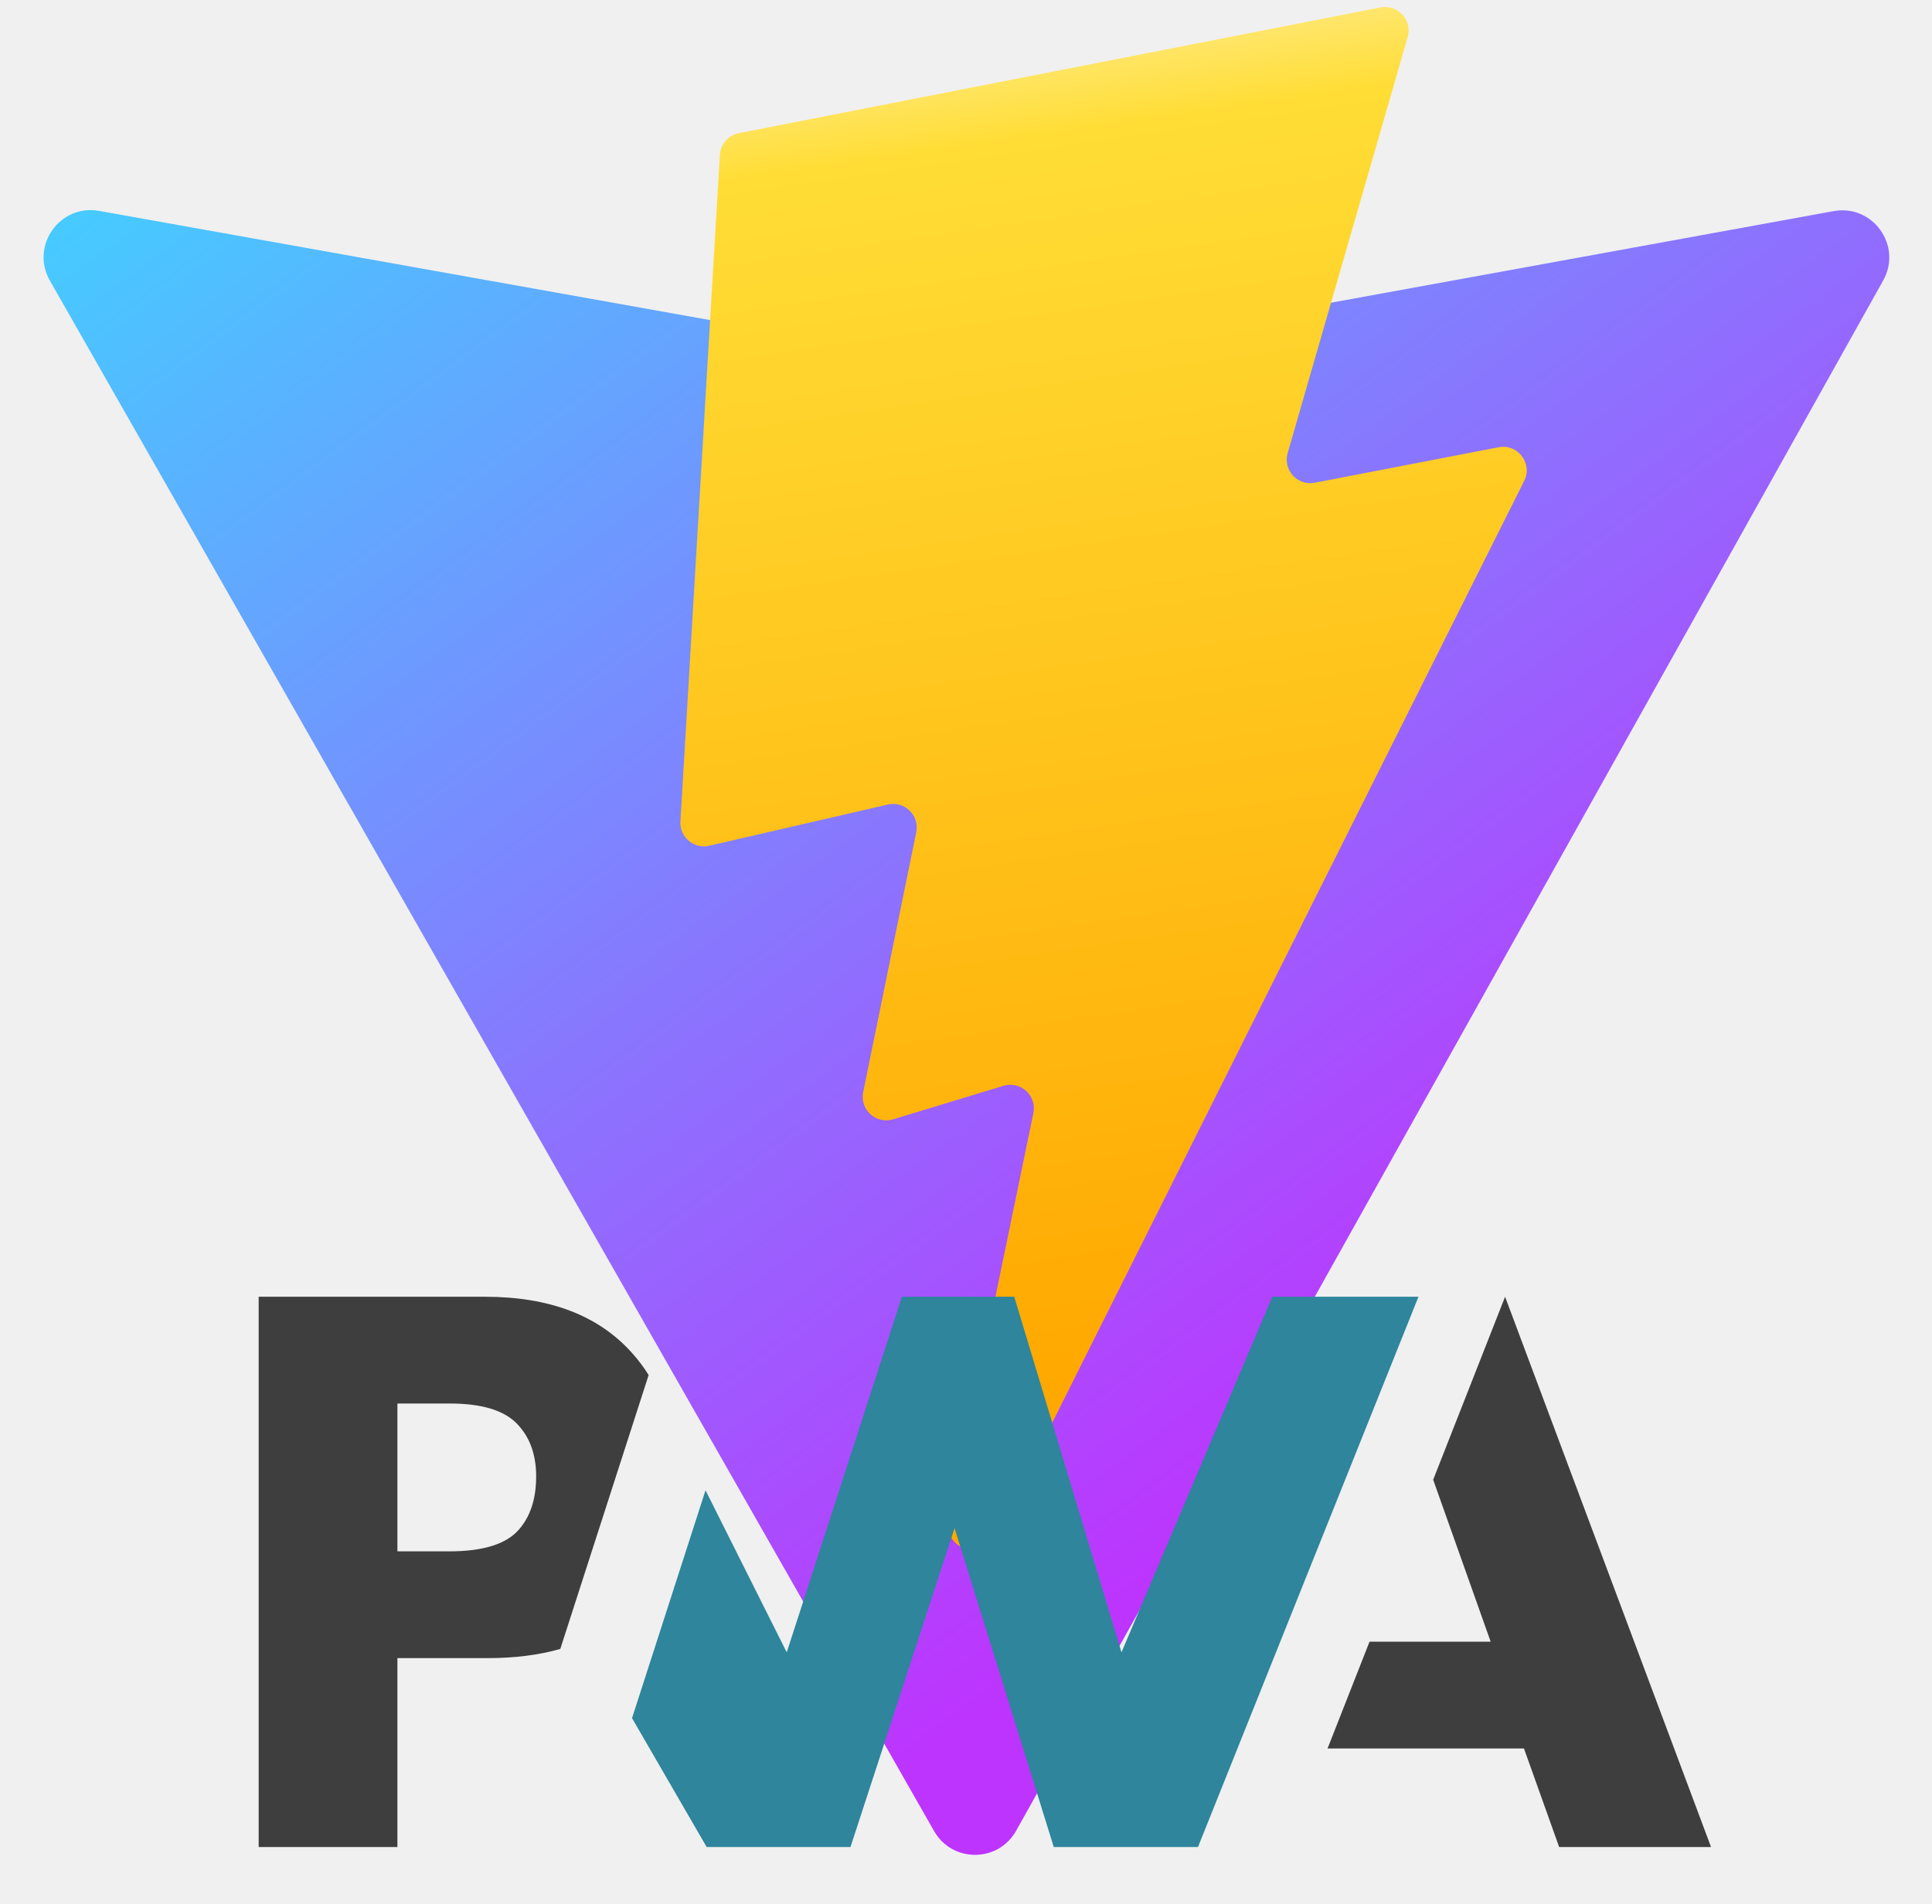
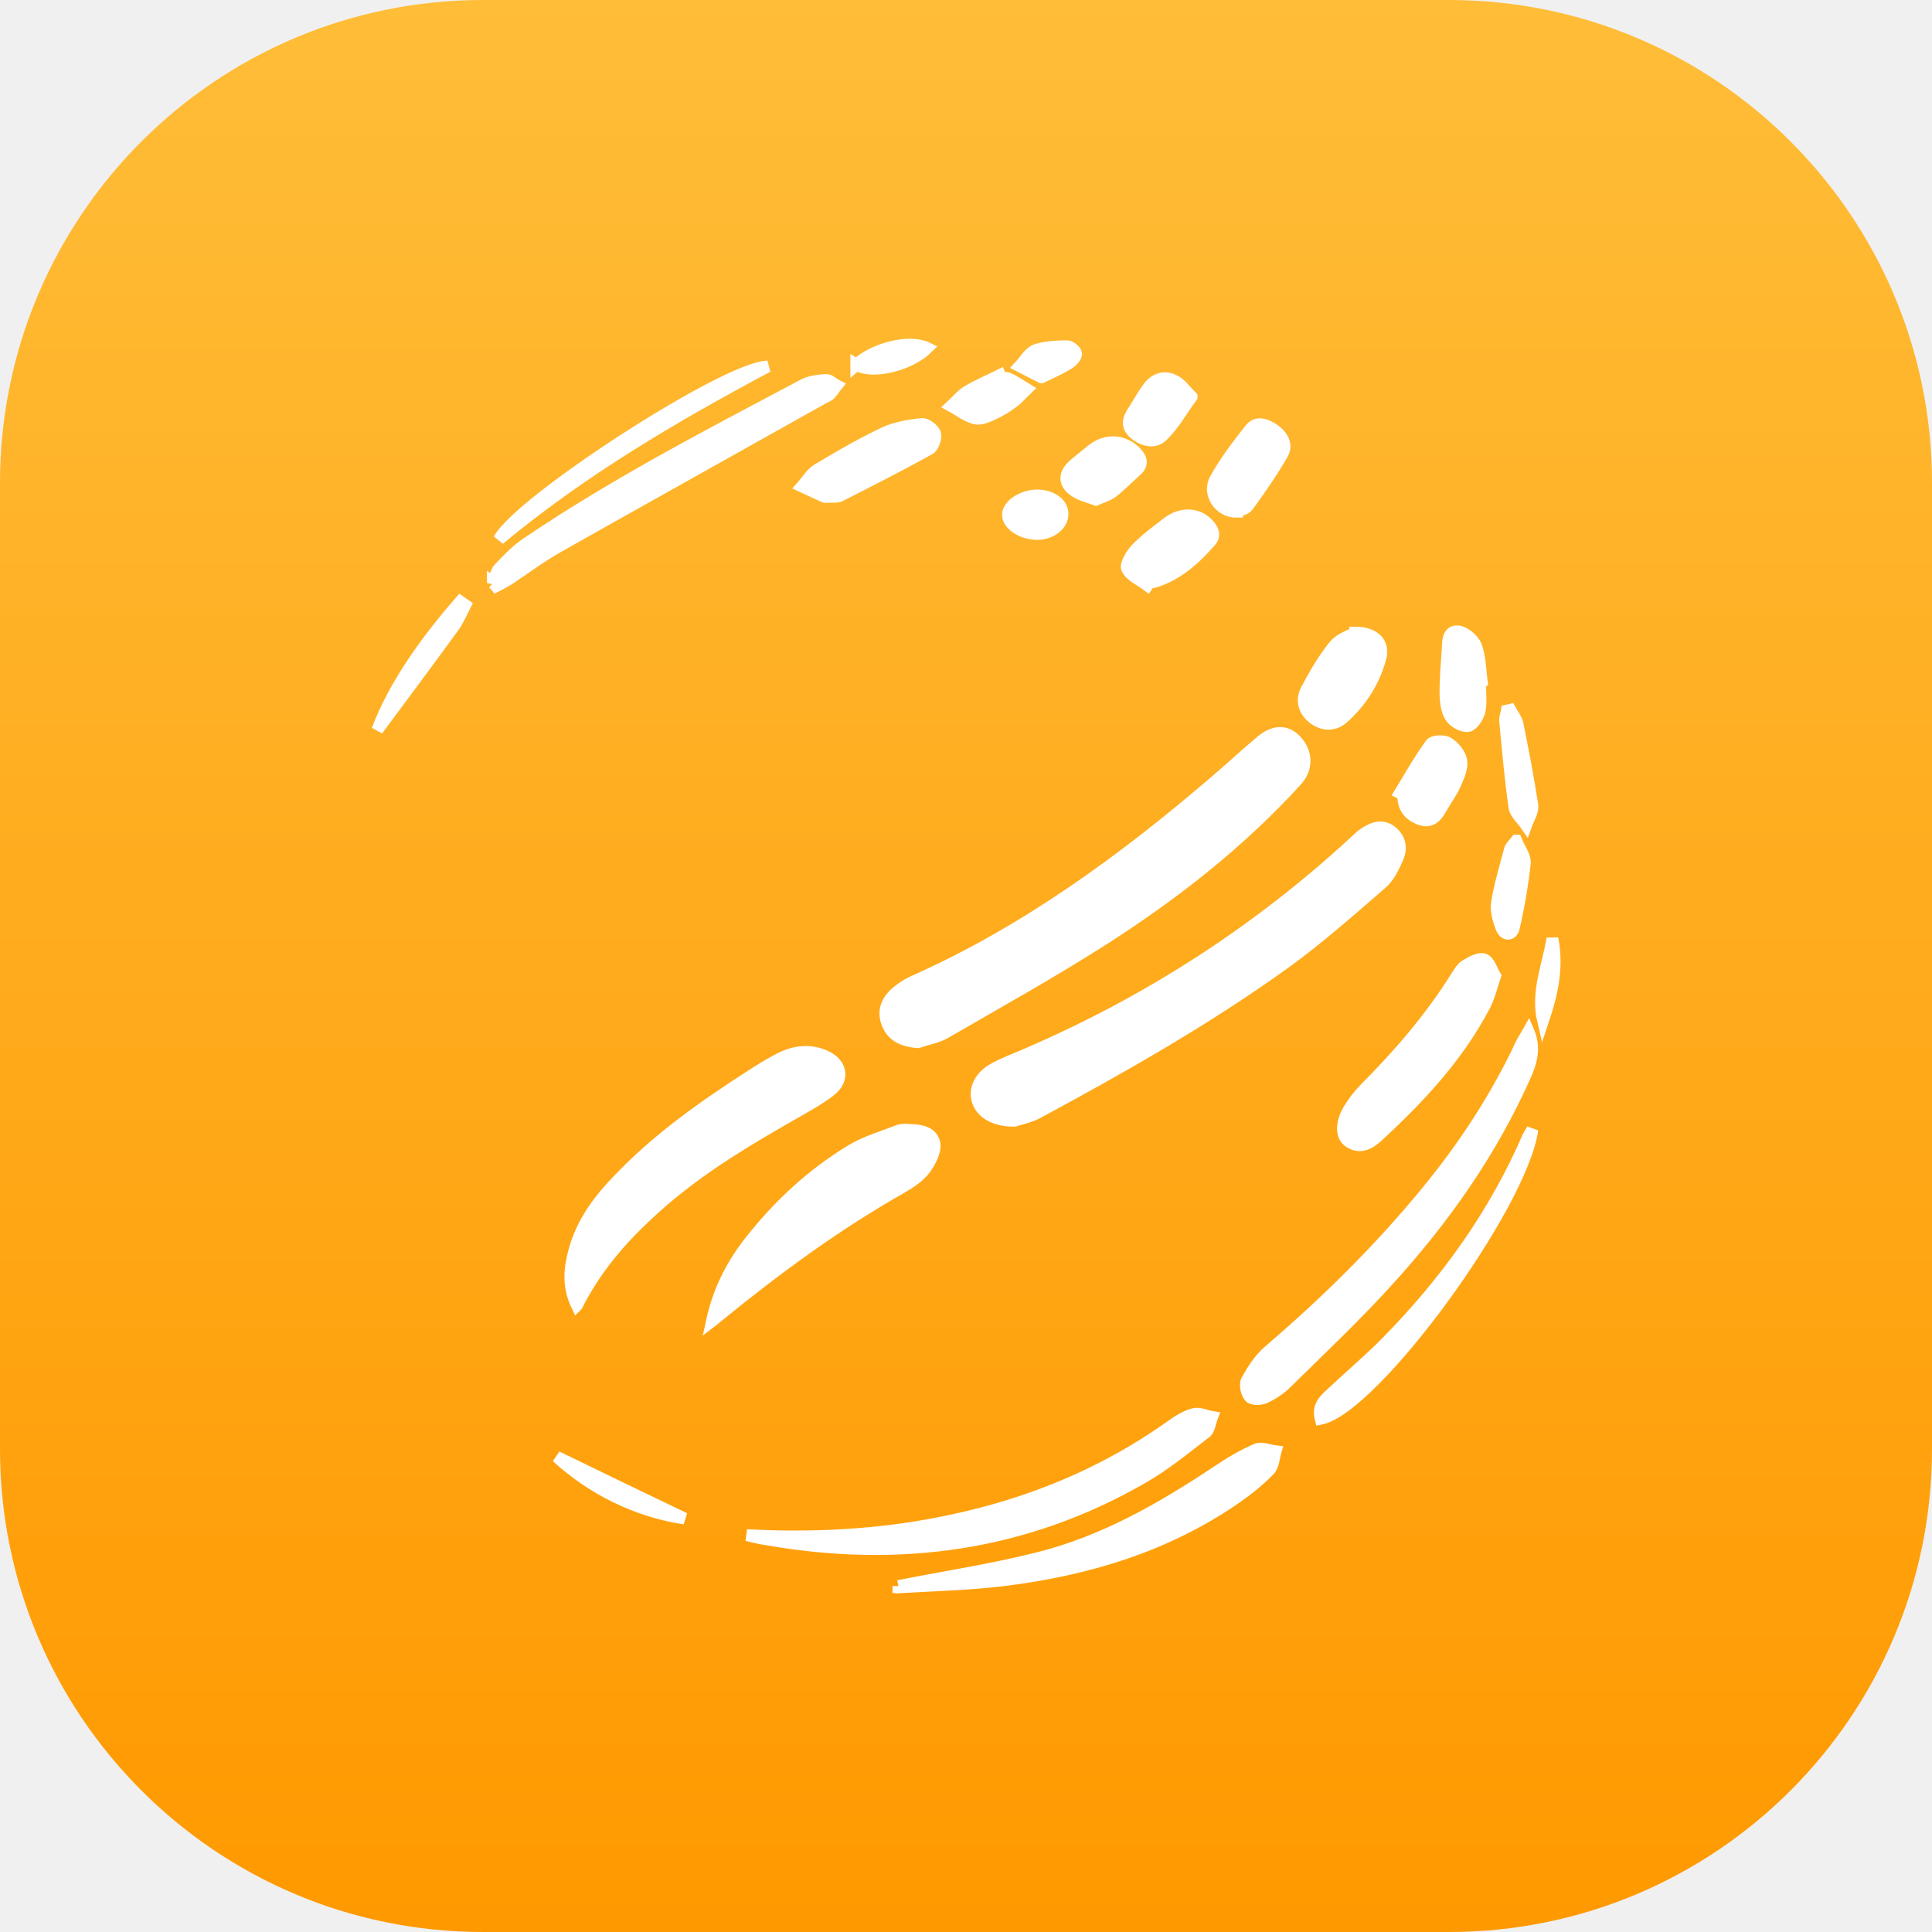
- <svg xmlns="http://www.w3.org/2000/svg" fill="none" height="404" viewBox="0 0 410 404" width="410">
-   <linearGradient id="a" gradientUnits="userSpaceOnUse" x1="6" x2="235" y1="33" y2="344">
-     <stop offset="0" stop-color="#41d1ff" />
-     <stop offset="1" stop-color="#bd34fe" />
-   </linearGradient>
-   <linearGradient id="b" gradientUnits="userSpaceOnUse" x1="194.651" x2="236.076" y1="8.818" y2="292.989">
-     <stop offset="0" stop-color="#ffea83" />
-     <stop offset=".083" stop-color="#ffdd35" />
-     <stop offset="1" stop-color="#ffa800" />
-   </linearGradient>
-   <path d="m399.641 59.525-183.998 329.02c-3.799 6.793-13.559 6.833-17.415.073l-187.646-329.062c-4.201-7.367 2.099-16.29 10.446-14.798l184.195 32.924c1.175.21 2.378.208 3.553-.006l180.343-32.87c8.32-1.516 14.649 7.338 10.522 14.719z" fill="url(#a)" />
-   <path d="m292.965 1.574-136.164 26.681c-2.238.439-3.895 2.335-4.03 4.611l-8.376 141.464c-.197 3.332 2.863 5.918 6.115 5.168l37.91-8.749c3.547-.818 6.752 2.306 6.023 5.873l-11.263 55.153c-.758 3.712 2.727 6.886 6.352 5.785l23.415-7.114c3.63-1.102 7.118 2.081 6.35 5.796l-17.899 86.633c-1.12 5.419 6.088 8.374 9.094 3.728l2.008-3.103 110.954-221.428c1.858-3.708-1.346-7.935-5.418-7.149l-39.022 7.531c-3.667.707-6.787-2.708-5.752-6.296l25.469-88.291c1.036-3.594-2.095-7.012-5.766-6.292z" fill="url(#b)" />
-   <g stroke-linejoin="round" stroke-width=".2" transform="matrix(.1578966 0 0 .1589033 54.89293 275.2164)">
-     <path d="m1436.62 603.304 56.39-142.599h162.82l-77.27-216.315 96.64-244.389 276.8 734.932h-204.13l-47.3-131.629z" fill="#3e3e3e" />
-     <path d="m1262.47 734.935 296.32-734.933-196.45.001-202.7 474.93-144.14-474.929h-151.001l-154.768 474.929-109.146-216.416-98.773 304.302 100.284 172.116h193.331l139.857-425.91 133.346 425.91z" fill="#2e859c" />
-     <path d="m186.476 482.643h121.003c36.654 0 69.293-4.091 97.917-12.273l31.293-96.408 87.459-269.446c-6.664-10.562-14.272-20.549-22.824-29.959-44.905-49.705-110.605-74.556-197.102-74.556h-304.222v734.933h186.476zm160.166-313.564c17.54 17.653 26.309 41.276 26.309 70.871 0 29.822-7.713 53.474-23.138 70.956-16.91 19.425-48.047 29.137-93.409 29.137h-69.928v-197.445h70.442c42.277 0 72.185 8.827 89.724 26.481z" fill="#3e3e3e" />
-   </g>
+ <svg xmlns="http://www.w3.org/2000/svg" width="256" height="256" fill="none">
+   <rect width="256" height="256" fill="url(#a)" rx="64" />
+   <path fill="#fff" d="M121.629 138.098c-2.24-.175-3.55-.979-4.136-2.726-.517-1.573.069-3.04 1.827-4.298a9.261 9.261 0 0 1 1.792-1.049c14.892-6.64 27.887-16.145 40.193-26.734 1.93-1.643 3.792-3.39 5.756-5.033 1.724-1.467 3.344-1.502 4.619-.174 1.517 1.572 1.586 3.704.138 5.312-7.549 8.282-16.27 15.097-25.611 21.073-6.894 4.403-14.064 8.387-21.131 12.476-1.103.559-2.309.769-3.447 1.153ZM134.418 148.512c-2.723 0-4.412-1.083-4.895-2.726-.448-1.537.379-3.215 2.275-4.228 1.31-.699 2.723-1.223 4.102-1.818 16.27-6.989 30.955-16.46 43.984-28.551.311-.28.586-.559.931-.769 1.103-.734 2.31-1.188 3.516-.28 1.137.874 1.448 2.167.896 3.46-.551 1.258-1.172 2.621-2.171 3.46-4.24 3.669-8.411 7.374-12.927 10.624-10.306 7.408-21.337 13.664-32.471 19.675-1.172.664-2.551.909-3.24 1.153ZM76.439 172.975c-1.241-2.586-.965-4.962-.31-7.339.896-3.215 2.688-5.906 4.894-8.317 5.343-5.871 11.72-10.414 18.339-14.678 1.309-.839 2.619-1.677 3.998-2.376 1.93-.979 3.964-1.223 5.998-.315 2.241 1.014 2.551 3.145.551 4.648-1.309 1.014-2.792 1.817-4.239 2.656-7.136 4.054-14.133 8.213-20.131 13.944-3.585 3.355-6.722 7.094-9.1 11.777ZM94.329 175.072c.827-3.844 2.516-7.269 4.86-10.309 3.826-4.928 8.342-9.157 13.685-12.372 1.861-1.118 3.998-1.712 5.998-2.516.413-.175.896-.21 1.344-.175 1.482.035 3.24.175 3.585 1.748.241 1.048-.552 2.516-1.275 3.494-.759 1.014-1.965 1.783-3.103 2.447-8.652 4.892-16.614 10.763-24.336 17.054-.241.21-.482.419-.758.629ZM202.531 136.665c.897 2.097.414 3.914-.344 5.662-4.55 10.309-10.962 19.36-18.511 27.608-4.205 4.613-8.755 8.911-13.202 13.28-.793.803-1.793 1.467-2.827 1.957-.586.279-1.689.314-2.033-.07-.449-.455-.69-1.643-.414-2.167.793-1.433 1.723-2.901 2.964-3.949 7.48-6.395 14.478-13.28 20.752-20.898 5.067-6.151 9.41-12.756 12.788-20.025.276-.454.552-.909.827-1.398ZM98.948 203.414c7.445.384 14.822.14 22.164-1.014 12.306-1.957 23.75-6.115 34.023-13.419.93-.664 1.93-1.328 3.033-1.608.724-.209 1.62.245 2.447.385-.275.699-.344 1.677-.861 2.062-2.689 2.061-5.343 4.263-8.273 5.941-15.65 9.051-32.471 11.287-50.086 8.177-.827-.105-1.654-.349-2.447-.524ZM198.119 129.326c-.517 1.503-.793 2.761-1.379 3.879-3.516 6.745-8.617 12.197-14.098 17.264-1.034.979-2.379 1.852-3.895.804-1.034-.699-1.069-2.411-.069-4.159a14.972 14.972 0 0 1 2.206-2.865c4.516-4.544 8.652-9.331 12.065-14.783.379-.594.758-1.258 1.309-1.573.724-.454 1.827-1.013 2.413-.768.69.279 1 1.467 1.448 2.201ZM119.044 210.159c6.17-1.223 12.409-2.167 18.511-3.705 8.686-2.166 16.373-6.57 23.819-11.532 1.62-1.084 3.309-2.097 5.101-2.866.69-.314 1.689.14 2.551.245-.241.838-.276 1.887-.793 2.446-1.31 1.363-2.826 2.586-4.377 3.669-9.307 6.466-19.821 9.611-30.886 10.974-4.584.559-9.238.664-13.891.943-.035-.069-.035-.104-.035-.174ZM65.305 77.255c.276-.629.379-1.433.827-1.922 1.138-1.188 2.31-2.446 3.688-3.355 11.72-7.933 24.233-14.398 36.677-21.003.862-.454 1.965-.56 2.964-.629.448-.035.931.49 1.414.734-.311.384-.552.804-.897 1.153-.275.28-.689.385-1.034.594-11.65 6.535-23.302 13.035-34.953 19.606-2.31 1.292-4.412 2.9-6.652 4.368-.517.314-1.034.594-1.586.874-.103-.14-.276-.28-.448-.42ZM110.082 65.828c-.517 0-.724.07-.862 0-1-.455-1.999-.91-2.964-1.363.689-.77 1.241-1.748 2.068-2.237 2.895-1.747 5.86-3.46 8.893-4.893 1.517-.699 3.275-.978 4.929-1.153.586-.07 1.586.7 1.758 1.293.173.56-.241 1.747-.758 2.027-3.895 2.167-7.894 4.194-11.892 6.22-.414.175-1 .07-1.172.106ZM179.574 83.825c2.62 0 3.861 1.433 3.344 3.355-.828 3.075-2.517 5.731-4.861 7.863-1.172 1.084-2.619 1.153-3.964.175-1.31-.979-1.723-2.411-.965-3.844 1.069-2.027 2.241-4.054 3.688-5.836.793-.944 2.207-1.363 2.758-1.713ZM174.99 188.002c-.483-1.817.689-2.656 1.689-3.599 2.309-2.167 4.756-4.229 6.963-6.465 7.859-7.968 14.339-16.915 18.82-27.259.138-.28.311-.559.586-1.014-1.413 10.135-20.992 36.904-28.058 38.337ZM163.89 67.82c-2.309.034-3.895-2.412-2.861-4.299 1.31-2.376 2.964-4.543 4.653-6.675.862-1.083 2.138-.594 3.137.105 1.103.769 1.793 1.957 1.138 3.145-1.379 2.412-2.965 4.683-4.585 6.92-.344.489-1.172.629-1.482.803ZM152.032 77.57c-.93-.7-2.24-1.258-2.688-2.202-.276-.56.586-1.957 1.24-2.656 1.241-1.258 2.689-2.341 4.102-3.425 1.69-1.293 3.689-1.328 5.068-.14.792.7 1.447 1.643.655 2.552-2 2.306-4.275 4.368-7.239 5.347-.276.104-.552.104-.828.14-.137.14-.241.279-.31.384ZM185.503 105.073c1.344-2.202 2.585-4.438 4.102-6.5.31-.42 1.758-.49 2.309-.105.793.49 1.586 1.468 1.724 2.341.138.979-.379 2.132-.827 3.111-.483 1.118-1.241 2.097-1.827 3.145-.655 1.153-1.379 2.027-2.861 1.468-1.448-.559-2.241-1.573-2.172-3.18-.172-.105-.31-.21-.448-.28ZM196.12 90.57c0 1.223.172 2.481-.069 3.635-.172.768-.862 1.852-1.482 1.992-.655.14-1.827-.455-2.275-1.084-.552-.769-.724-1.922-.759-2.935-.034-1.957.138-3.915.276-5.906.069-1.084-.069-2.622 1.275-2.622.862 0 2.138 1.049 2.482 1.923.586 1.502.552 3.25.793 4.892-.069.07-.138.07-.241.105ZM145.207 66.212c-.931-.35-1.758-.524-2.482-.944-1.827-1.048-1.896-2.48-.275-3.809.758-.629 1.516-1.223 2.275-1.852 1.861-1.468 4.205-1.328 5.825.384.758.804.896 1.573 0 2.377-1.069.943-2.068 1.992-3.206 2.865-.62.455-1.413.664-2.137.979ZM157.892 52.583c-1.448 1.992-2.482 3.914-3.998 5.277-1.034.943-2.689.454-3.758-.594-1.068-1.084-.413-2.132.242-3.11.62-.98 1.172-1.993 1.861-2.901.896-1.119 2.137-1.468 3.378-.804.793.35 1.345 1.188 2.275 2.132ZM101.706 48.564c-12.686 6.78-24.612 13.804-35.574 22.89 2.723-5.067 30.058-22.785 35.574-22.89ZM132.591 50.032c.414.034.827 0 1.172.174.793.385 1.517.909 2.275 1.363-.586.56-1.103 1.188-1.758 1.678a13.808 13.808 0 0 1-2.654 1.607c-.759.35-1.724.769-2.413.594-1.138-.28-2.137-1.083-3.171-1.642.723-.664 1.344-1.468 2.171-1.957 1.345-.804 2.827-1.433 4.24-2.132.035.105.069.21.138.315ZM200.118 94.065c.345.629.828 1.223.966 1.887.723 3.564 1.413 7.164 1.964 10.764.104.803-.517 1.747-.827 2.621-.551-.804-1.448-1.538-1.551-2.377-.552-3.774-.862-7.618-1.241-11.427-.034-.455.172-.944.241-1.398.138-.035.311-.035.448-.07ZM200.911 111.398c.483 1.189 1.241 2.132 1.138 2.971a72.34 72.34 0 0 1-1.448 8.527c-.241 1.118-1.275 1.083-1.655.035-.413-1.048-.758-2.272-.586-3.32.38-2.376 1.103-4.718 1.724-7.094.069-.28.31-.455.827-1.119ZM137.52 70.755c-2.034.035-3.998-1.223-3.964-2.586.035-1.293 2.068-2.586 4.033-2.516 1.862.07 3.206 1.118 3.206 2.446 0 1.433-1.482 2.621-3.275 2.656ZM61.651 80.156c-.483.943-.896 1.957-1.482 2.796-3.55 4.892-7.17 9.715-10.169 13.769 2.206-5.837 6.308-11.638 10.996-17.02.207.14.414.28.655.455ZM138.003 49.996c-1.034-.524-1.965-.978-2.896-1.467.69-.734 1.276-1.818 2.103-2.132 1.275-.454 2.758-.49 4.136-.524.449 0 1.138.524 1.241.943.104.315-.448 1.014-.861 1.258-1.103.734-2.344 1.259-3.723 1.922ZM113.46 48.32c2.482-2.273 7.17-3.32 9.41-2.203-2.309 2.272-7.307 3.53-9.41 2.202ZM90.71 201.212c-6.343-.943-12.272-3.914-16.925-8.177a2533.88 2533.88 0 0 0 16.925 8.177ZM204.462 135.267c-.897-3.809.655-7.304 1.241-10.903.758 3.774-.035 7.339-1.241 10.903Z" />
+   <path stroke="#fff" stroke-width="1.56" d="M121.629 138.098c-2.24-.175-3.55-.979-4.136-2.726-.517-1.573.069-3.04 1.827-4.298a9.261 9.261 0 0 1 1.792-1.049c14.892-6.64 27.887-16.145 40.193-26.734 1.93-1.643 3.792-3.39 5.756-5.033 1.724-1.467 3.344-1.502 4.619-.174 1.517 1.572 1.586 3.704.138 5.312-7.549 8.282-16.27 15.097-25.611 21.073-6.894 4.403-14.064 8.387-21.131 12.476-1.103.559-2.309.769-3.447 1.153ZM134.418 148.512c-2.723 0-4.412-1.083-4.895-2.726-.448-1.537.379-3.215 2.275-4.228 1.31-.699 2.723-1.223 4.102-1.818 16.27-6.989 30.955-16.46 43.984-28.551.311-.28.586-.559.931-.769 1.103-.734 2.31-1.188 3.516-.28 1.137.874 1.448 2.167.896 3.46-.551 1.258-1.172 2.621-2.171 3.46-4.24 3.669-8.411 7.374-12.927 10.624-10.306 7.408-21.337 13.664-32.471 19.675-1.172.664-2.551.909-3.24 1.153ZM76.439 172.975c-1.241-2.586-.965-4.962-.31-7.339.896-3.215 2.688-5.906 4.894-8.317 5.343-5.871 11.72-10.414 18.339-14.678 1.309-.839 2.619-1.677 3.998-2.376 1.93-.979 3.964-1.223 5.998-.315 2.241 1.014 2.551 3.145.551 4.648-1.309 1.014-2.792 1.817-4.239 2.656-7.136 4.054-14.133 8.213-20.131 13.944-3.585 3.355-6.722 7.094-9.1 11.777ZM94.329 175.072c.827-3.844 2.516-7.269 4.86-10.309 3.826-4.928 8.342-9.157 13.685-12.372 1.861-1.118 3.998-1.712 5.998-2.516.413-.175.896-.21 1.344-.175 1.482.035 3.24.175 3.585 1.748.241 1.048-.552 2.516-1.275 3.494-.759 1.014-1.965 1.783-3.103 2.447-8.652 4.892-16.614 10.763-24.336 17.054-.241.21-.482.419-.758.629ZM202.531 136.665c.897 2.097.414 3.914-.344 5.662-4.55 10.309-10.962 19.36-18.511 27.608-4.205 4.613-8.755 8.911-13.202 13.28-.793.803-1.793 1.467-2.827 1.957-.586.279-1.689.314-2.033-.07-.449-.455-.69-1.643-.414-2.167.793-1.433 1.723-2.901 2.964-3.949 7.48-6.395 14.478-13.28 20.752-20.898 5.067-6.151 9.41-12.756 12.788-20.025.276-.454.552-.909.827-1.398ZM98.948 203.414c7.445.384 14.822.14 22.164-1.014 12.306-1.957 23.75-6.115 34.023-13.419.93-.664 1.93-1.328 3.033-1.608.724-.209 1.62.245 2.447.385-.275.699-.344 1.677-.861 2.062-2.689 2.061-5.343 4.263-8.273 5.941-15.65 9.051-32.471 11.287-50.086 8.177-.827-.105-1.654-.349-2.447-.524ZM198.119 129.326c-.517 1.503-.793 2.761-1.379 3.879-3.516 6.745-8.617 12.197-14.098 17.264-1.034.979-2.379 1.852-3.895.804-1.034-.699-1.069-2.411-.069-4.159a14.972 14.972 0 0 1 2.206-2.865c4.516-4.544 8.652-9.331 12.065-14.783.379-.594.758-1.258 1.309-1.573.724-.454 1.827-1.013 2.413-.768.69.279 1 1.467 1.448 2.201ZM119.044 210.159c6.17-1.223 12.409-2.167 18.511-3.705 8.686-2.166 16.373-6.57 23.819-11.532 1.62-1.084 3.309-2.097 5.101-2.866.69-.314 1.689.14 2.551.245-.241.838-.276 1.887-.793 2.446-1.31 1.363-2.826 2.586-4.377 3.669-9.307 6.466-19.821 9.611-30.886 10.974-4.584.559-9.238.664-13.891.943-.035-.069-.035-.104-.035-.174ZM65.305 77.255c.276-.629.379-1.433.827-1.922 1.138-1.188 2.31-2.446 3.688-3.355 11.72-7.933 24.233-14.398 36.677-21.003.862-.454 1.965-.56 2.964-.629.448-.035.931.49 1.414.734-.311.384-.552.804-.897 1.153-.275.28-.689.385-1.034.594-11.65 6.535-23.302 13.035-34.953 19.606-2.31 1.292-4.412 2.9-6.652 4.368-.517.314-1.034.594-1.586.874-.103-.14-.276-.28-.448-.42ZM110.082 65.828c-.517 0-.724.07-.862 0-1-.455-1.999-.91-2.964-1.363.689-.77 1.241-1.748 2.068-2.237 2.895-1.747 5.86-3.46 8.893-4.893 1.517-.699 3.275-.978 4.929-1.153.586-.07 1.586.7 1.758 1.293.173.56-.241 1.747-.758 2.027-3.895 2.167-7.894 4.194-11.892 6.22-.414.175-1 .07-1.172.106ZM179.574 83.825c2.62 0 3.861 1.433 3.344 3.355-.828 3.075-2.517 5.731-4.861 7.863-1.172 1.084-2.619 1.153-3.964.175-1.31-.979-1.723-2.411-.965-3.844 1.069-2.027 2.241-4.054 3.688-5.836.793-.944 2.207-1.363 2.758-1.713ZM174.99 188.002c-.483-1.817.689-2.656 1.689-3.599 2.309-2.167 4.756-4.229 6.963-6.465 7.859-7.968 14.339-16.915 18.82-27.259.138-.28.311-.559.586-1.014-1.413 10.135-20.992 36.904-28.058 38.337ZM163.89 67.82c-2.309.034-3.895-2.412-2.861-4.299 1.31-2.376 2.964-4.543 4.653-6.675.862-1.083 2.138-.594 3.137.105 1.103.769 1.793 1.957 1.138 3.145-1.379 2.412-2.965 4.683-4.585 6.92-.344.489-1.172.629-1.482.803ZM152.032 77.57c-.93-.7-2.24-1.258-2.688-2.202-.276-.56.586-1.957 1.24-2.656 1.241-1.258 2.689-2.341 4.102-3.425 1.69-1.293 3.689-1.328 5.068-.14.792.7 1.447 1.643.655 2.552-2 2.306-4.275 4.368-7.239 5.347-.276.104-.552.104-.828.14-.137.14-.241.279-.31.384ZM185.503 105.073c1.344-2.202 2.585-4.438 4.102-6.5.31-.42 1.758-.49 2.309-.105.793.49 1.586 1.468 1.724 2.341.138.979-.379 2.132-.827 3.111-.483 1.118-1.241 2.097-1.827 3.145-.655 1.153-1.379 2.027-2.861 1.468-1.448-.559-2.241-1.573-2.172-3.18-.172-.105-.31-.21-.448-.28ZM196.12 90.57c0 1.223.172 2.481-.069 3.635-.172.768-.862 1.852-1.482 1.992-.655.14-1.827-.455-2.275-1.084-.552-.769-.724-1.922-.759-2.935-.034-1.957.138-3.915.276-5.906.069-1.084-.069-2.622 1.275-2.622.862 0 2.138 1.049 2.482 1.923.586 1.502.552 3.25.793 4.892-.069.07-.138.07-.241.105ZM145.207 66.212c-.931-.35-1.758-.524-2.482-.944-1.827-1.048-1.896-2.48-.275-3.809.758-.629 1.516-1.223 2.275-1.852 1.861-1.468 4.205-1.328 5.825.384.758.804.896 1.573 0 2.377-1.069.943-2.068 1.992-3.206 2.865-.62.455-1.413.664-2.137.979ZM157.892 52.583c-1.448 1.992-2.482 3.914-3.998 5.277-1.034.943-2.689.454-3.758-.594-1.068-1.084-.413-2.132.242-3.11.62-.98 1.172-1.993 1.861-2.901.896-1.119 2.137-1.468 3.378-.804.793.35 1.345 1.188 2.275 2.132ZM101.706 48.564c-12.686 6.78-24.612 13.804-35.574 22.89 2.723-5.067 30.058-22.785 35.574-22.89ZM132.591 50.032c.414.034.827 0 1.172.174.793.385 1.517.909 2.275 1.363-.586.56-1.103 1.188-1.758 1.678a13.808 13.808 0 0 1-2.654 1.607c-.759.35-1.724.769-2.413.594-1.138-.28-2.137-1.083-3.171-1.642.723-.664 1.344-1.468 2.171-1.957 1.345-.804 2.827-1.433 4.24-2.132.035.105.069.21.138.315ZM200.118 94.065c.345.629.828 1.223.966 1.887.723 3.564 1.413 7.164 1.964 10.764.104.803-.517 1.747-.827 2.621-.551-.804-1.448-1.538-1.551-2.377-.552-3.774-.862-7.618-1.241-11.427-.034-.455.172-.944.241-1.398.138-.035.311-.035.448-.07ZM200.911 111.398c.483 1.189 1.241 2.132 1.138 2.971a72.34 72.34 0 0 1-1.448 8.527c-.241 1.118-1.275 1.083-1.655.035-.413-1.048-.758-2.272-.586-3.32.38-2.376 1.103-4.718 1.724-7.094.069-.28.31-.455.827-1.119ZM137.52 70.755c-2.034.035-3.998-1.223-3.964-2.586.035-1.293 2.068-2.586 4.033-2.516 1.862.07 3.206 1.118 3.206 2.446 0 1.433-1.482 2.621-3.275 2.656ZM61.651 80.156c-.483.943-.896 1.957-1.482 2.796-3.55 4.892-7.17 9.715-10.169 13.769 2.206-5.837 6.308-11.638 10.996-17.02.207.14.414.28.655.455ZM138.003 49.996c-1.034-.524-1.965-.978-2.896-1.467.69-.734 1.276-1.818 2.103-2.132 1.275-.454 2.758-.49 4.136-.524.449 0 1.138.524 1.241.943.104.315-.448 1.014-.861 1.258-1.103.734-2.344 1.259-3.723 1.922ZM113.46 48.32c2.482-2.273 7.17-3.32 9.41-2.203-2.309 2.272-7.307 3.53-9.41 2.202ZM90.71 201.212c-6.343-.943-12.272-3.914-16.925-8.177a2533.88 2533.88 0 0 0 16.925 8.177ZM204.462 135.267c-.897-3.809.655-7.304 1.241-10.903.758 3.774-.035 7.339-1.241 10.903Z" />
+   <defs>
+     <linearGradient id="a" x1="128" x2="128" y1="0" y2="256" gradientUnits="userSpaceOnUse">
+       <stop stop-color="#FFBD38" />
+       <stop offset="1" stop-color="#F90" />
+     </linearGradient>
+   </defs>
</svg>
